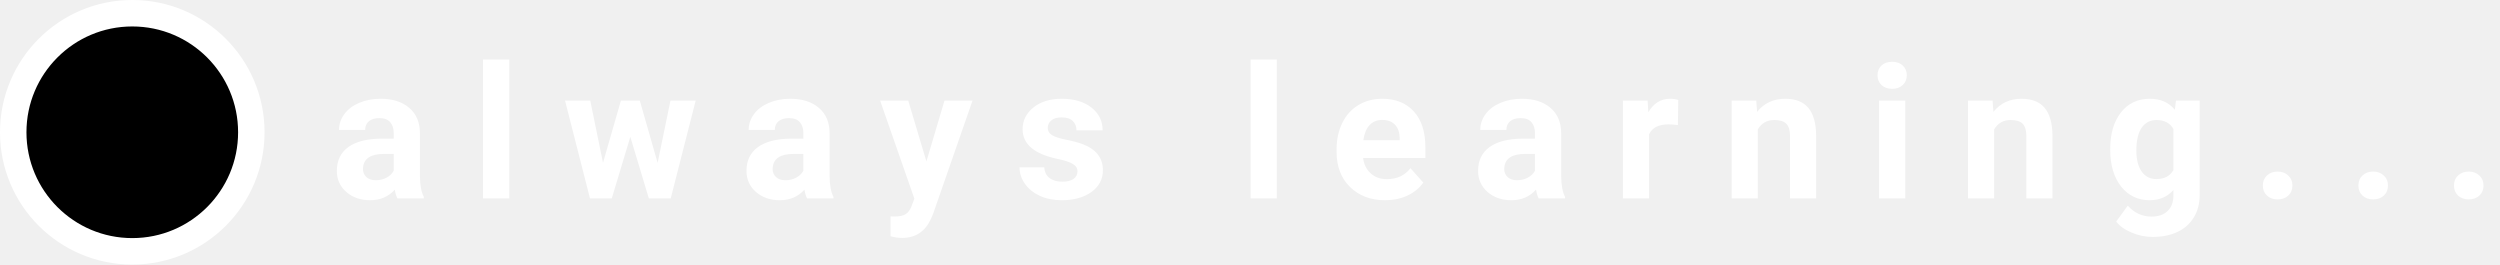
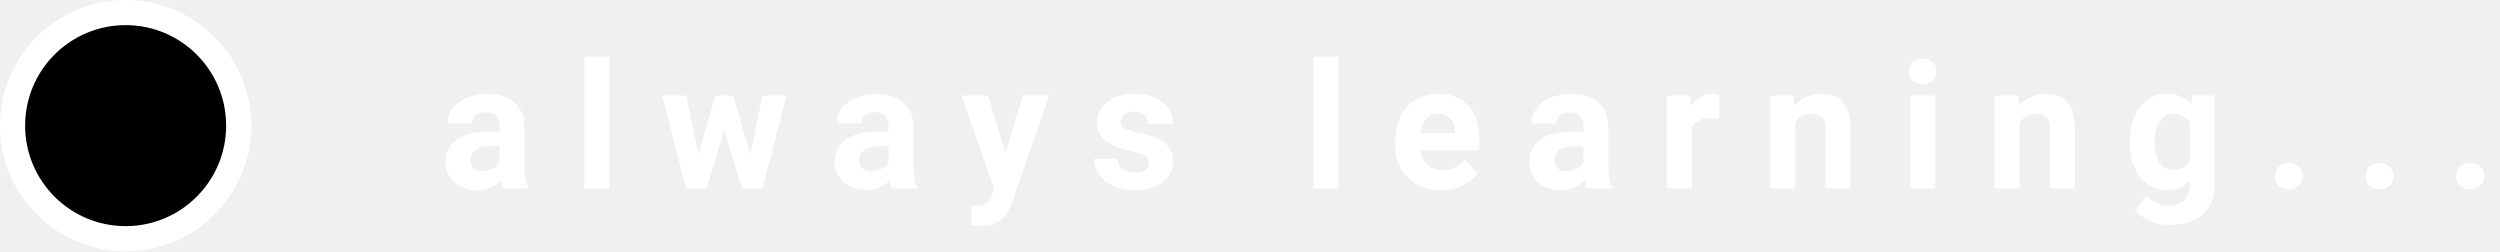
- <svg xmlns="http://www.w3.org/2000/svg" width="189" height="20" viewBox="0 0 189 20" fill="none">
+ <svg xmlns="http://www.w3.org/2000/svg" width="199" height="20" viewBox="0 0 199 20" fill="none">
  <circle cx="10" cy="10" r="9" fill="black" stroke="white" stroke-width="2" />
-   <path d="M30.045 15C29.954 14.822 29.888 14.601 29.847 14.337C29.368 14.87 28.746 15.137 27.98 15.137C27.256 15.137 26.654 14.927 26.176 14.508C25.702 14.088 25.465 13.56 25.465 12.922C25.465 12.138 25.754 11.537 26.333 11.117C26.916 10.698 27.757 10.486 28.855 10.481H29.765V10.058C29.765 9.716 29.676 9.442 29.498 9.237C29.325 9.032 29.049 8.93 28.671 8.93C28.338 8.93 28.076 9.009 27.885 9.169C27.698 9.328 27.605 9.547 27.605 9.825H25.629C25.629 9.397 25.761 9 26.025 8.636C26.29 8.271 26.663 7.986 27.146 7.781C27.63 7.572 28.172 7.467 28.773 7.467C29.685 7.467 30.407 7.697 30.94 8.157C31.478 8.613 31.747 9.256 31.747 10.085V13.291C31.752 13.993 31.85 14.524 32.041 14.884V15H30.045ZM28.411 13.626C28.703 13.626 28.972 13.562 29.218 13.435C29.464 13.302 29.646 13.127 29.765 12.908V11.637H29.026C28.037 11.637 27.511 11.979 27.447 12.662L27.44 12.778C27.44 13.024 27.527 13.227 27.7 13.387C27.873 13.546 28.11 13.626 28.411 13.626ZM38.5 15H36.517V4.5H38.5V15ZM49.716 12.313L50.687 7.604H52.594L50.707 15H49.053L47.652 10.345L46.25 15H44.603L42.716 7.604H44.623L45.587 12.307L46.941 7.604H48.369L49.716 12.313ZM61.014 15C60.923 14.822 60.857 14.601 60.816 14.337C60.338 14.87 59.716 15.137 58.95 15.137C58.225 15.137 57.624 14.927 57.145 14.508C56.671 14.088 56.434 13.56 56.434 12.922C56.434 12.138 56.724 11.537 57.303 11.117C57.886 10.698 58.727 10.486 59.825 10.481H60.734V10.058C60.734 9.716 60.645 9.442 60.468 9.237C60.294 9.032 60.019 8.93 59.64 8.93C59.308 8.93 59.046 9.009 58.854 9.169C58.667 9.328 58.574 9.547 58.574 9.825H56.598C56.598 9.397 56.731 9 56.995 8.636C57.259 8.271 57.633 7.986 58.116 7.781C58.599 7.572 59.141 7.467 59.743 7.467C60.654 7.467 61.377 7.697 61.91 8.157C62.448 8.613 62.717 9.256 62.717 10.085V13.291C62.721 13.993 62.819 14.524 63.011 14.884V15H61.014ZM59.381 13.626C59.672 13.626 59.941 13.562 60.187 13.435C60.433 13.302 60.616 13.127 60.734 12.908V11.637H59.996C59.007 11.637 58.481 11.979 58.417 12.662L58.41 12.778C58.41 13.024 58.497 13.227 58.67 13.387C58.843 13.546 59.08 13.626 59.381 13.626ZM70.037 12.204L71.404 7.604H73.523L70.549 16.148L70.385 16.538C69.943 17.504 69.214 17.987 68.198 17.987C67.91 17.987 67.619 17.944 67.323 17.857V16.36L67.623 16.367C67.997 16.367 68.275 16.31 68.457 16.196C68.644 16.082 68.79 15.893 68.895 15.629L69.127 15.021L66.537 7.604H68.662L70.037 12.204ZM81.458 12.956C81.458 12.714 81.337 12.525 81.096 12.389C80.859 12.247 80.476 12.122 79.947 12.013C78.188 11.644 77.309 10.896 77.309 9.771C77.309 9.114 77.58 8.567 78.122 8.13C78.669 7.688 79.382 7.467 80.262 7.467C81.201 7.467 81.95 7.688 82.511 8.13C83.076 8.572 83.358 9.146 83.358 9.853H81.383C81.383 9.57 81.292 9.338 81.109 9.155C80.927 8.968 80.642 8.875 80.255 8.875C79.922 8.875 79.665 8.95 79.482 9.101C79.3 9.251 79.209 9.442 79.209 9.675C79.209 9.894 79.311 10.071 79.517 10.208C79.726 10.34 80.077 10.456 80.569 10.557C81.061 10.652 81.476 10.762 81.814 10.885C82.857 11.268 83.379 11.931 83.379 12.874C83.379 13.549 83.09 14.095 82.511 14.515C81.932 14.929 81.185 15.137 80.269 15.137C79.649 15.137 79.097 15.027 78.614 14.809C78.136 14.585 77.76 14.282 77.486 13.899C77.213 13.512 77.076 13.095 77.076 12.648H78.949C78.967 12.999 79.097 13.268 79.339 13.455C79.58 13.642 79.904 13.735 80.31 13.735C80.688 13.735 80.973 13.665 81.164 13.523C81.36 13.378 81.458 13.188 81.458 12.956ZM96.528 15H94.546V4.5H96.528V15ZM104.717 15.137C103.632 15.137 102.748 14.804 102.064 14.139C101.385 13.473 101.046 12.587 101.046 11.479V11.288C101.046 10.545 101.189 9.882 101.476 9.299C101.763 8.711 102.169 8.26 102.693 7.945C103.222 7.626 103.823 7.467 104.498 7.467C105.51 7.467 106.305 7.786 106.884 8.424C107.467 9.062 107.759 9.966 107.759 11.138V11.944H103.049C103.112 12.427 103.304 12.815 103.623 13.106C103.946 13.398 104.354 13.544 104.846 13.544C105.608 13.544 106.202 13.268 106.631 12.717L107.601 13.804C107.305 14.223 106.904 14.551 106.398 14.788C105.892 15.021 105.332 15.137 104.717 15.137ZM104.491 9.066C104.099 9.066 103.78 9.199 103.534 9.463C103.292 9.727 103.137 10.105 103.069 10.598H105.817V10.44C105.808 10.003 105.69 9.666 105.462 9.429C105.234 9.187 104.91 9.066 104.491 9.066ZM116.323 15C116.232 14.822 116.165 14.601 116.124 14.337C115.646 14.87 115.024 15.137 114.258 15.137C113.534 15.137 112.932 14.927 112.454 14.508C111.98 14.088 111.743 13.56 111.743 12.922C111.743 12.138 112.032 11.537 112.611 11.117C113.194 10.698 114.035 10.486 115.133 10.481H116.042V10.058C116.042 9.716 115.954 9.442 115.776 9.237C115.603 9.032 115.327 8.93 114.949 8.93C114.616 8.93 114.354 9.009 114.162 9.169C113.976 9.328 113.882 9.547 113.882 9.825H111.907C111.907 9.397 112.039 9 112.303 8.636C112.567 8.271 112.941 7.986 113.424 7.781C113.907 7.572 114.45 7.467 115.051 7.467C115.963 7.467 116.685 7.697 117.218 8.157C117.756 8.613 118.025 9.256 118.025 10.085V13.291C118.029 13.993 118.127 14.524 118.319 14.884V15H116.323ZM114.689 13.626C114.981 13.626 115.249 13.562 115.496 13.435C115.742 13.302 115.924 13.127 116.042 12.908V11.637H115.304C114.315 11.637 113.789 11.979 113.725 12.662L113.718 12.778C113.718 13.024 113.805 13.227 113.978 13.387C114.151 13.546 114.388 13.626 114.689 13.626ZM126.849 9.456C126.58 9.42 126.343 9.401 126.138 9.401C125.39 9.401 124.9 9.654 124.668 10.16V15H122.692V7.604H124.559L124.613 8.485C125.01 7.806 125.559 7.467 126.261 7.467C126.479 7.467 126.685 7.496 126.876 7.556L126.849 9.456ZM132.774 7.604L132.836 8.458C133.364 7.797 134.073 7.467 134.962 7.467C135.745 7.467 136.329 7.697 136.712 8.157C137.094 8.618 137.29 9.306 137.299 10.222V15H135.324V10.27C135.324 9.85 135.233 9.547 135.05 9.36C134.868 9.169 134.565 9.073 134.141 9.073C133.585 9.073 133.168 9.31 132.89 9.784V15H130.915V7.604H132.774ZM144.038 15H142.056V7.604H144.038V15ZM141.94 5.689C141.94 5.393 142.038 5.149 142.234 4.958C142.434 4.767 142.705 4.671 143.047 4.671C143.384 4.671 143.653 4.767 143.854 4.958C144.054 5.149 144.154 5.393 144.154 5.689C144.154 5.99 144.052 6.236 143.847 6.428C143.646 6.619 143.38 6.715 143.047 6.715C142.714 6.715 142.446 6.619 142.24 6.428C142.04 6.236 141.94 5.99 141.94 5.689ZM150.64 7.604L150.702 8.458C151.231 7.797 151.939 7.467 152.828 7.467C153.612 7.467 154.195 7.697 154.578 8.157C154.961 8.618 155.157 9.306 155.166 10.222V15H153.19V10.27C153.19 9.85 153.099 9.547 152.917 9.36C152.735 9.169 152.431 9.073 152.008 9.073C151.452 9.073 151.035 9.31 150.757 9.784V15H148.781V7.604H150.64ZM159.533 11.247C159.533 10.112 159.802 9.199 160.339 8.506C160.882 7.813 161.611 7.467 162.527 7.467C163.338 7.467 163.969 7.745 164.42 8.301L164.502 7.604H166.293V14.754C166.293 15.401 166.145 15.964 165.849 16.442C165.557 16.921 165.145 17.285 164.612 17.536C164.079 17.787 163.454 17.912 162.739 17.912C162.196 17.912 161.668 17.803 161.153 17.584C160.638 17.37 160.248 17.092 159.984 16.75L160.859 15.547C161.351 16.098 161.948 16.374 162.65 16.374C163.174 16.374 163.582 16.233 163.873 15.95C164.165 15.672 164.311 15.276 164.311 14.761V14.364C163.855 14.879 163.256 15.137 162.513 15.137C161.624 15.137 160.904 14.79 160.353 14.098C159.806 13.4 159.533 12.477 159.533 11.329V11.247ZM161.508 11.391C161.508 12.06 161.643 12.587 161.912 12.97C162.18 13.348 162.55 13.537 163.019 13.537C163.621 13.537 164.051 13.312 164.311 12.86V9.75C164.047 9.299 163.621 9.073 163.033 9.073C162.559 9.073 162.185 9.267 161.912 9.654C161.643 10.042 161.508 10.62 161.508 11.391ZM171.07 14.029C171.07 13.715 171.175 13.46 171.385 13.264C171.599 13.068 171.866 12.97 172.185 12.97C172.508 12.97 172.775 13.068 172.984 13.264C173.199 13.46 173.306 13.715 173.306 14.029C173.306 14.339 173.201 14.592 172.991 14.788C172.782 14.979 172.513 15.075 172.185 15.075C171.861 15.075 171.594 14.979 171.385 14.788C171.175 14.592 171.07 14.339 171.07 14.029ZM178.295 14.029C178.295 13.715 178.399 13.46 178.609 13.264C178.823 13.068 179.09 12.97 179.409 12.97C179.732 12.97 179.999 13.068 180.209 13.264C180.423 13.46 180.53 13.715 180.53 14.029C180.53 14.339 180.425 14.592 180.215 14.788C180.006 14.979 179.737 15.075 179.409 15.075C179.085 15.075 178.819 14.979 178.609 14.788C178.399 14.592 178.295 14.339 178.295 14.029ZM185.519 14.029C185.519 13.715 185.624 13.46 185.833 13.264C186.047 13.068 186.314 12.97 186.633 12.97C186.957 12.97 187.223 13.068 187.433 13.264C187.647 13.46 187.754 13.715 187.754 14.029C187.754 14.339 187.649 14.592 187.44 14.788C187.23 14.979 186.961 15.075 186.633 15.075C186.309 15.075 186.043 14.979 185.833 14.788C185.624 14.592 185.519 14.339 185.519 14.029Z" fill="white" />
+   <path d="M40.045 15C39.954 14.822 39.888 14.601 39.847 14.337C39.368 14.87 38.746 15.137 37.98 15.137C37.256 15.137 36.654 14.927 36.176 14.508C35.702 14.088 35.465 13.56 35.465 12.922C35.465 12.138 35.754 11.537 36.333 11.117C36.916 10.698 37.757 10.486 38.855 10.481H39.765V10.058C39.765 9.716 39.676 9.442 39.498 9.237C39.325 9.032 39.049 8.93 38.671 8.93C38.338 8.93 38.076 9.009 37.885 9.169C37.698 9.328 37.605 9.547 37.605 9.825H35.629C35.629 9.397 35.761 9 36.025 8.636C36.29 8.271 36.663 7.986 37.147 7.781C37.63 7.572 38.172 7.467 38.773 7.467C39.685 7.467 40.407 7.697 40.94 8.157C41.478 8.613 41.747 9.256 41.747 10.085V13.291C41.752 13.993 41.85 14.524 42.041 14.884V15H40.045ZM38.411 13.626C38.703 13.626 38.972 13.562 39.218 13.435C39.464 13.302 39.646 13.127 39.765 12.908V11.637H39.026C38.037 11.637 37.511 11.979 37.447 12.662L37.44 12.778C37.44 13.024 37.527 13.227 37.7 13.387C37.873 13.546 38.11 13.626 38.411 13.626ZM48.5 15H46.517V4.5H48.5V15ZM59.716 12.313L60.687 7.604H62.594L60.707 15H59.053L57.652 10.345L56.25 15H54.603L52.716 7.604H54.623L55.587 12.307L56.941 7.604H58.369L59.716 12.313ZM71.014 15C70.923 14.822 70.857 14.601 70.816 14.337C70.338 14.87 69.716 15.137 68.95 15.137C68.225 15.137 67.624 14.927 67.145 14.508C66.671 14.088 66.434 13.56 66.434 12.922C66.434 12.138 66.724 11.537 67.302 11.117C67.886 10.698 68.727 10.486 69.825 10.481H70.734V10.058C70.734 9.716 70.645 9.442 70.468 9.237C70.294 9.032 70.019 8.93 69.64 8.93C69.308 8.93 69.046 9.009 68.854 9.169C68.667 9.328 68.574 9.547 68.574 9.825H66.598C66.598 9.397 66.731 9 66.995 8.636C67.259 8.271 67.633 7.986 68.116 7.781C68.599 7.572 69.141 7.467 69.743 7.467C70.654 7.467 71.377 7.697 71.91 8.157C72.448 8.613 72.717 9.256 72.717 10.085V13.291C72.721 13.993 72.819 14.524 73.01 14.884V15H71.014ZM69.381 13.626C69.672 13.626 69.941 13.562 70.187 13.435C70.433 13.302 70.616 13.127 70.734 12.908V11.637H69.996C69.007 11.637 68.481 11.979 68.417 12.662L68.41 12.778C68.41 13.024 68.497 13.227 68.67 13.387C68.843 13.546 69.08 13.626 69.381 13.626ZM80.037 12.204L81.404 7.604H83.523L80.549 16.148L80.385 16.538C79.943 17.504 79.214 17.987 78.198 17.987C77.91 17.987 77.619 17.944 77.323 17.857V16.36L77.623 16.367C77.997 16.367 78.275 16.31 78.457 16.196C78.644 16.082 78.79 15.893 78.895 15.629L79.127 15.021L76.537 7.604H78.662L80.037 12.204ZM91.458 12.956C91.458 12.714 91.337 12.525 91.096 12.389C90.859 12.247 90.476 12.122 89.947 12.013C88.188 11.644 87.309 10.896 87.309 9.771C87.309 9.114 87.58 8.567 88.122 8.13C88.669 7.688 89.382 7.467 90.262 7.467C91.201 7.467 91.95 7.688 92.511 8.13C93.076 8.572 93.358 9.146 93.358 9.853H91.383C91.383 9.57 91.292 9.338 91.109 9.155C90.927 8.968 90.642 8.875 90.255 8.875C89.922 8.875 89.665 8.95 89.482 9.101C89.3 9.251 89.209 9.442 89.209 9.675C89.209 9.894 89.311 10.071 89.517 10.208C89.726 10.34 90.077 10.456 90.569 10.557C91.061 10.652 91.476 10.762 91.814 10.885C92.857 11.268 93.379 11.931 93.379 12.874C93.379 13.549 93.09 14.095 92.511 14.515C91.932 14.929 91.185 15.137 90.269 15.137C89.649 15.137 89.097 15.027 88.614 14.809C88.136 14.585 87.76 14.282 87.486 13.899C87.213 13.512 87.076 13.095 87.076 12.648H88.949C88.967 12.999 89.097 13.268 89.339 13.455C89.58 13.642 89.904 13.735 90.31 13.735C90.688 13.735 90.973 13.665 91.164 13.523C91.36 13.378 91.458 13.188 91.458 12.956ZM106.529 15H104.546V4.5H106.529V15ZM114.717 15.137C113.632 15.137 112.748 14.804 112.064 14.139C111.385 13.473 111.046 12.587 111.046 11.479V11.288C111.046 10.545 111.189 9.882 111.476 9.299C111.763 8.711 112.169 8.26 112.693 7.945C113.222 7.626 113.823 7.467 114.498 7.467C115.51 7.467 116.305 7.786 116.884 8.424C117.467 9.062 117.759 9.966 117.759 11.138V11.944H113.049C113.112 12.427 113.304 12.815 113.623 13.106C113.946 13.398 114.354 13.544 114.846 13.544C115.608 13.544 116.202 13.268 116.631 12.717L117.601 13.804C117.305 14.223 116.904 14.551 116.398 14.788C115.892 15.021 115.332 15.137 114.717 15.137ZM114.491 9.066C114.099 9.066 113.78 9.199 113.534 9.463C113.292 9.727 113.137 10.105 113.069 10.598H115.817V10.44C115.808 10.003 115.69 9.666 115.462 9.429C115.234 9.187 114.91 9.066 114.491 9.066ZM126.323 15C126.232 14.822 126.165 14.601 126.124 14.337C125.646 14.87 125.024 15.137 124.258 15.137C123.534 15.137 122.932 14.927 122.454 14.508C121.98 14.088 121.743 13.56 121.743 12.922C121.743 12.138 122.032 11.537 122.611 11.117C123.194 10.698 124.035 10.486 125.133 10.481H126.042V10.058C126.042 9.716 125.954 9.442 125.776 9.237C125.603 9.032 125.327 8.93 124.949 8.93C124.616 8.93 124.354 9.009 124.162 9.169C123.976 9.328 123.882 9.547 123.882 9.825H121.907C121.907 9.397 122.039 9 122.303 8.636C122.567 8.271 122.941 7.986 123.424 7.781C123.907 7.572 124.45 7.467 125.051 7.467C125.963 7.467 126.685 7.697 127.218 8.157C127.756 8.613 128.025 9.256 128.025 10.085V13.291C128.029 13.993 128.127 14.524 128.319 14.884V15H126.323ZM124.689 13.626C124.981 13.626 125.249 13.562 125.496 13.435C125.742 13.302 125.924 13.127 126.042 12.908V11.637H125.304C124.315 11.637 123.789 11.979 123.725 12.662L123.718 12.778C123.718 13.024 123.805 13.227 123.978 13.387C124.151 13.546 124.388 13.626 124.689 13.626ZM136.849 9.456C136.58 9.42 136.343 9.401 136.138 9.401C135.39 9.401 134.9 9.654 134.668 10.16V15H132.692V7.604H134.559L134.613 8.485C135.01 7.806 135.559 7.467 136.261 7.467C136.479 7.467 136.685 7.496 136.876 7.556L136.849 9.456ZM142.774 7.604L142.836 8.458C143.364 7.797 144.073 7.467 144.962 7.467C145.745 7.467 146.329 7.697 146.712 8.157C147.094 8.618 147.29 9.306 147.299 10.222V15H145.324V10.27C145.324 9.85 145.233 9.547 145.05 9.36C144.868 9.169 144.565 9.073 144.141 9.073C143.585 9.073 143.168 9.31 142.89 9.784V15H140.915V7.604H142.774ZM154.038 15H152.056V7.604H154.038V15ZM151.94 5.689C151.94 5.393 152.038 5.149 152.234 4.958C152.434 4.767 152.705 4.671 153.047 4.671C153.384 4.671 153.653 4.767 153.854 4.958C154.054 5.149 154.154 5.393 154.154 5.689C154.154 5.99 154.052 6.236 153.847 6.428C153.646 6.619 153.38 6.715 153.047 6.715C152.714 6.715 152.446 6.619 152.24 6.428C152.04 6.236 151.94 5.99 151.94 5.689ZM160.64 7.604L160.702 8.458C161.231 7.797 161.939 7.467 162.828 7.467C163.612 7.467 164.195 7.697 164.578 8.157C164.961 8.618 165.157 9.306 165.166 10.222V15H163.19V10.27C163.19 9.85 163.099 9.547 162.917 9.36C162.735 9.169 162.431 9.073 162.008 9.073C161.452 9.073 161.035 9.31 160.757 9.784V15H158.781V7.604H160.64ZM169.533 11.247C169.533 10.112 169.802 9.199 170.339 8.506C170.882 7.813 171.611 7.467 172.527 7.467C173.338 7.467 173.969 7.745 174.42 8.301L174.502 7.604H176.293V14.754C176.293 15.401 176.145 15.964 175.849 16.442C175.557 16.921 175.145 17.285 174.612 17.536C174.079 17.787 173.454 17.912 172.739 17.912C172.196 17.912 171.668 17.803 171.153 17.584C170.638 17.37 170.248 17.092 169.984 16.75L170.859 15.547C171.351 16.098 171.948 16.374 172.65 16.374C173.174 16.374 173.582 16.233 173.873 15.95C174.165 15.672 174.311 15.276 174.311 14.761V14.364C173.855 14.879 173.256 15.137 172.513 15.137C171.624 15.137 170.904 14.79 170.353 14.098C169.806 13.4 169.533 12.477 169.533 11.329V11.247ZM171.508 11.391C171.508 12.06 171.643 12.587 171.912 12.97C172.18 13.348 172.55 13.537 173.019 13.537C173.621 13.537 174.051 13.312 174.311 12.86V9.75C174.047 9.299 173.621 9.073 173.033 9.073C172.559 9.073 172.185 9.267 171.912 9.654C171.643 10.042 171.508 10.62 171.508 11.391ZM181.07 14.029C181.07 13.715 181.175 13.46 181.385 13.264C181.599 13.068 181.866 12.97 182.185 12.97C182.508 12.97 182.775 13.068 182.984 13.264C183.199 13.46 183.306 13.715 183.306 14.029C183.306 14.339 183.201 14.592 182.991 14.788C182.782 14.979 182.513 15.075 182.185 15.075C181.861 15.075 181.594 14.979 181.385 14.788C181.175 14.592 181.07 14.339 181.07 14.029ZM188.295 14.029C188.295 13.715 188.399 13.46 188.609 13.264C188.823 13.068 189.09 12.97 189.409 12.97C189.732 12.97 189.999 13.068 190.209 13.264C190.423 13.46 190.53 13.715 190.53 14.029C190.53 14.339 190.425 14.592 190.215 14.788C190.006 14.979 189.737 15.075 189.409 15.075C189.085 15.075 188.819 14.979 188.609 14.788C188.399 14.592 188.295 14.339 188.295 14.029ZM195.519 14.029C195.519 13.715 195.624 13.46 195.833 13.264C196.047 13.068 196.314 12.97 196.633 12.97C196.957 12.97 197.223 13.068 197.433 13.264C197.647 13.46 197.754 13.715 197.754 14.029C197.754 14.339 197.649 14.592 197.44 14.788C197.23 14.979 196.961 15.075 196.633 15.075C196.309 15.075 196.043 14.979 195.833 14.788C195.624 14.592 195.519 14.339 195.519 14.029Z" fill="white" />
</svg>
